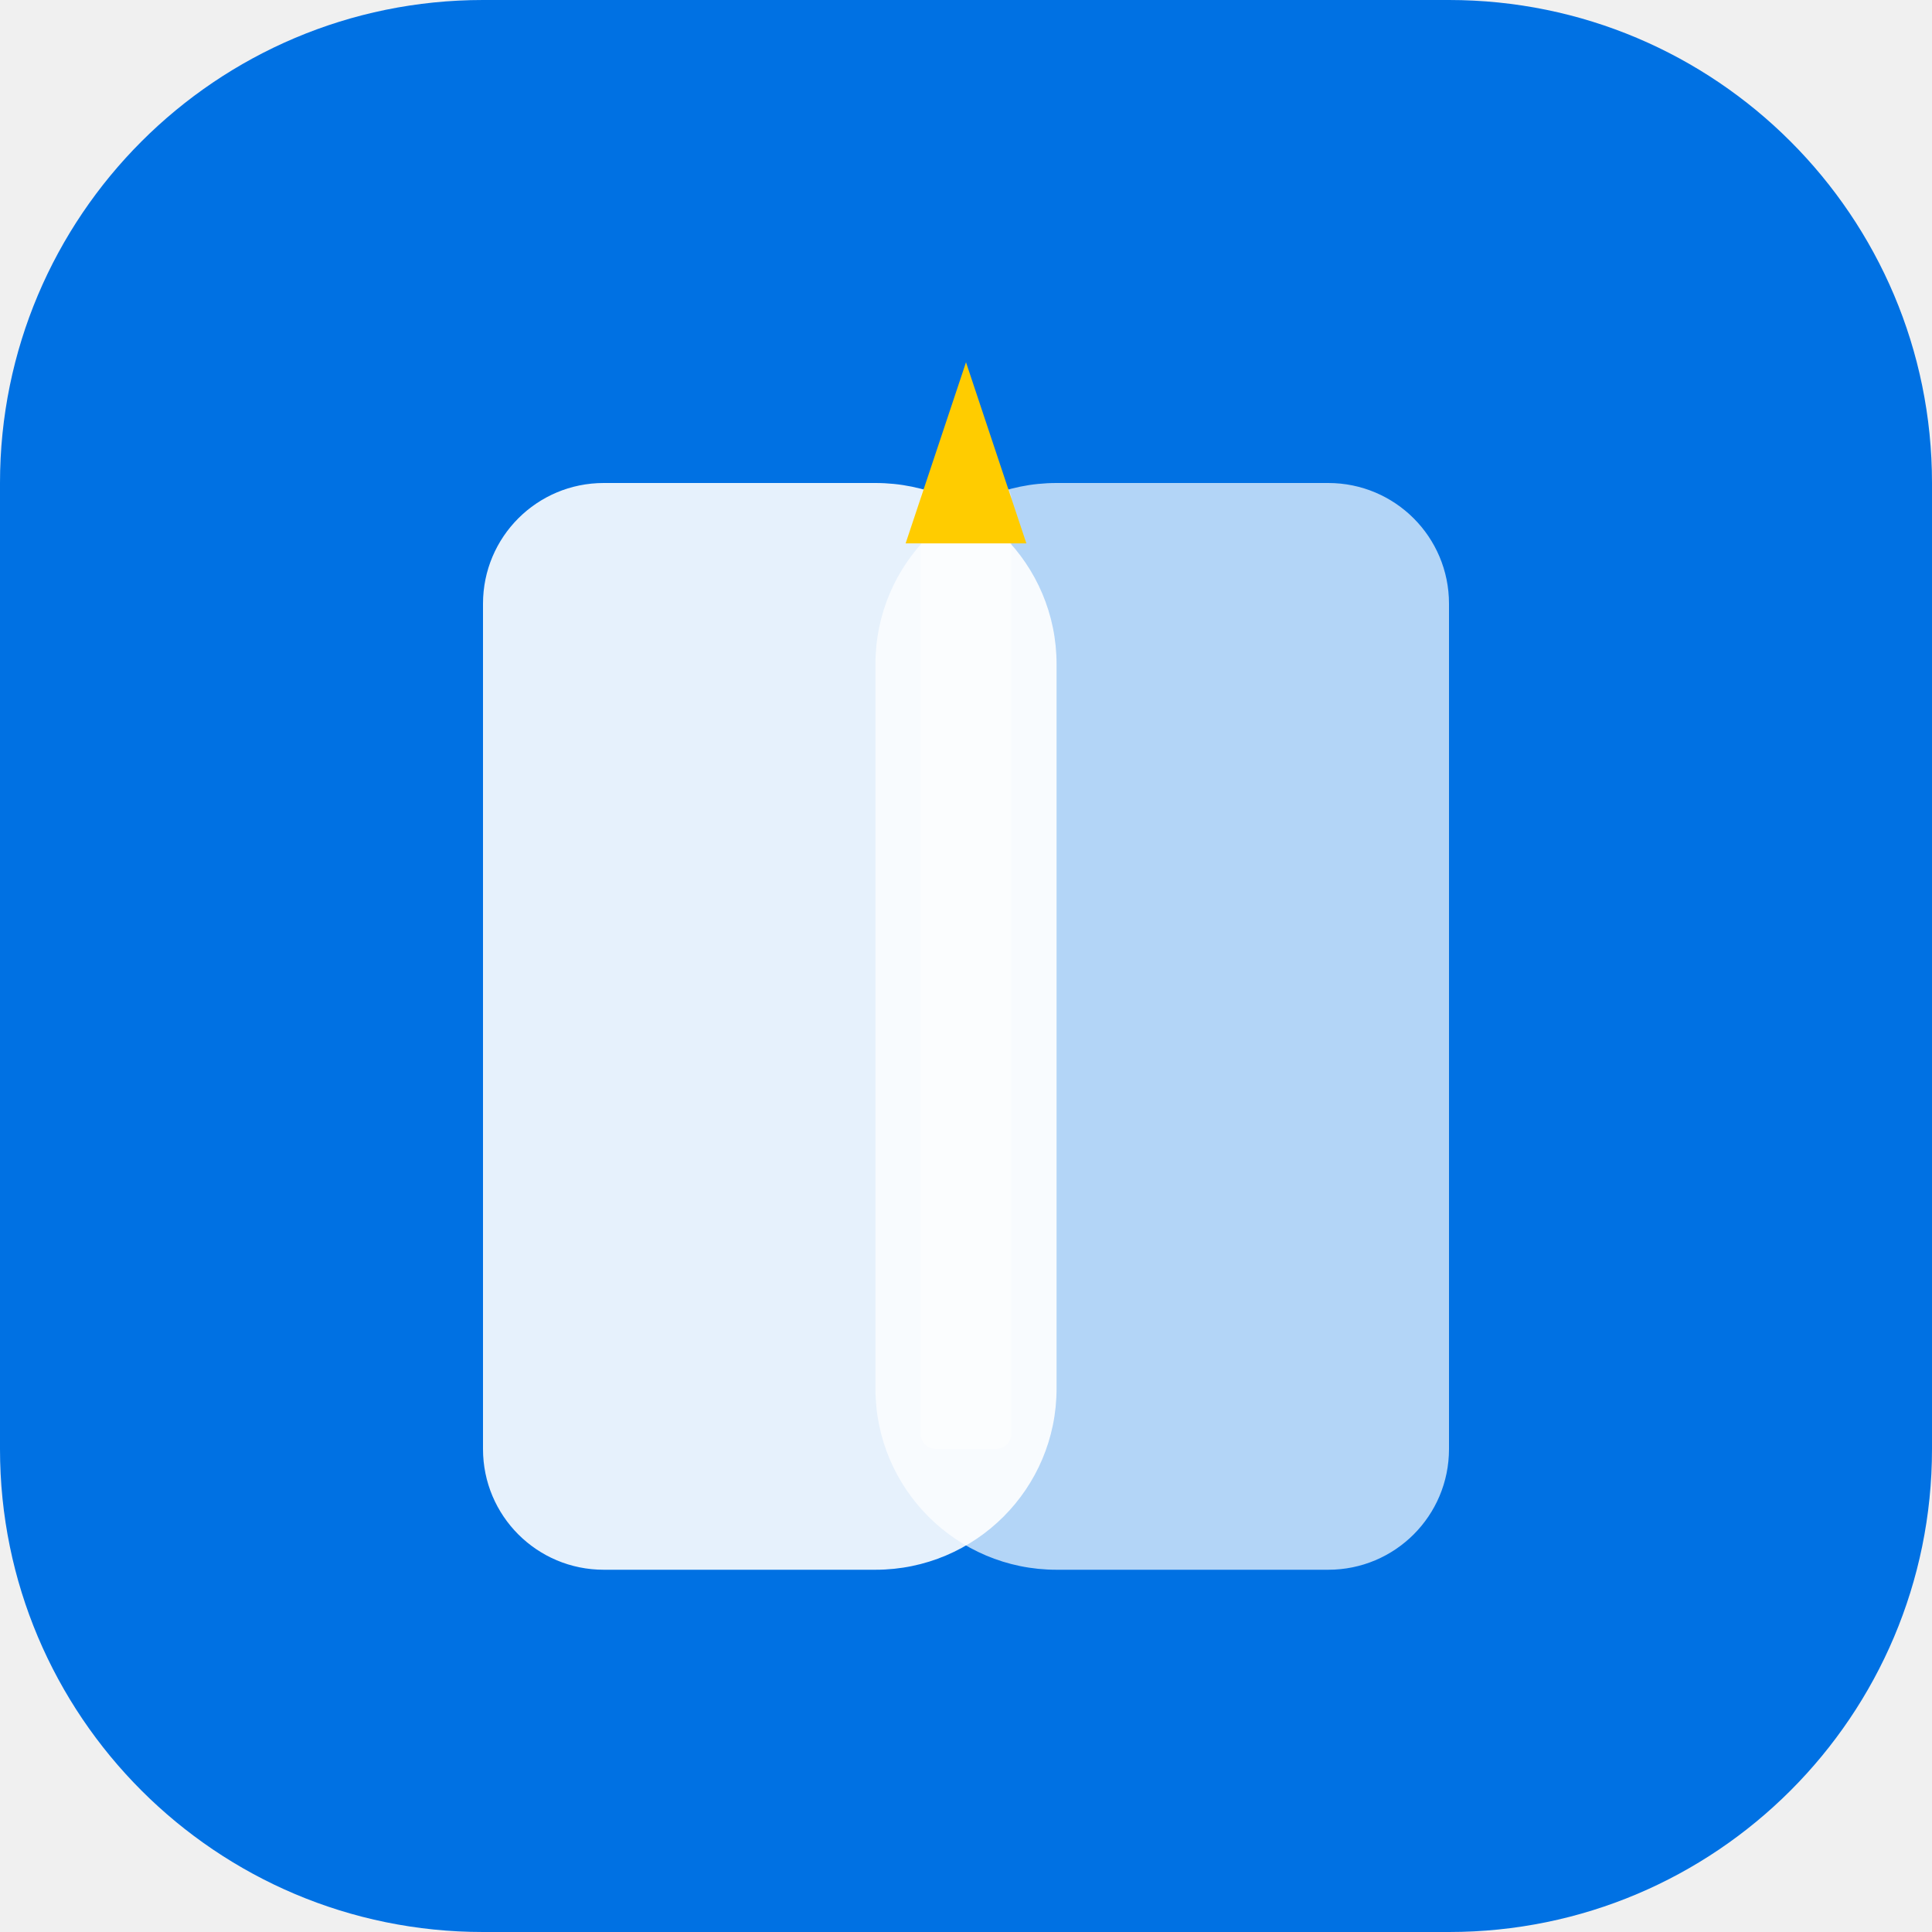
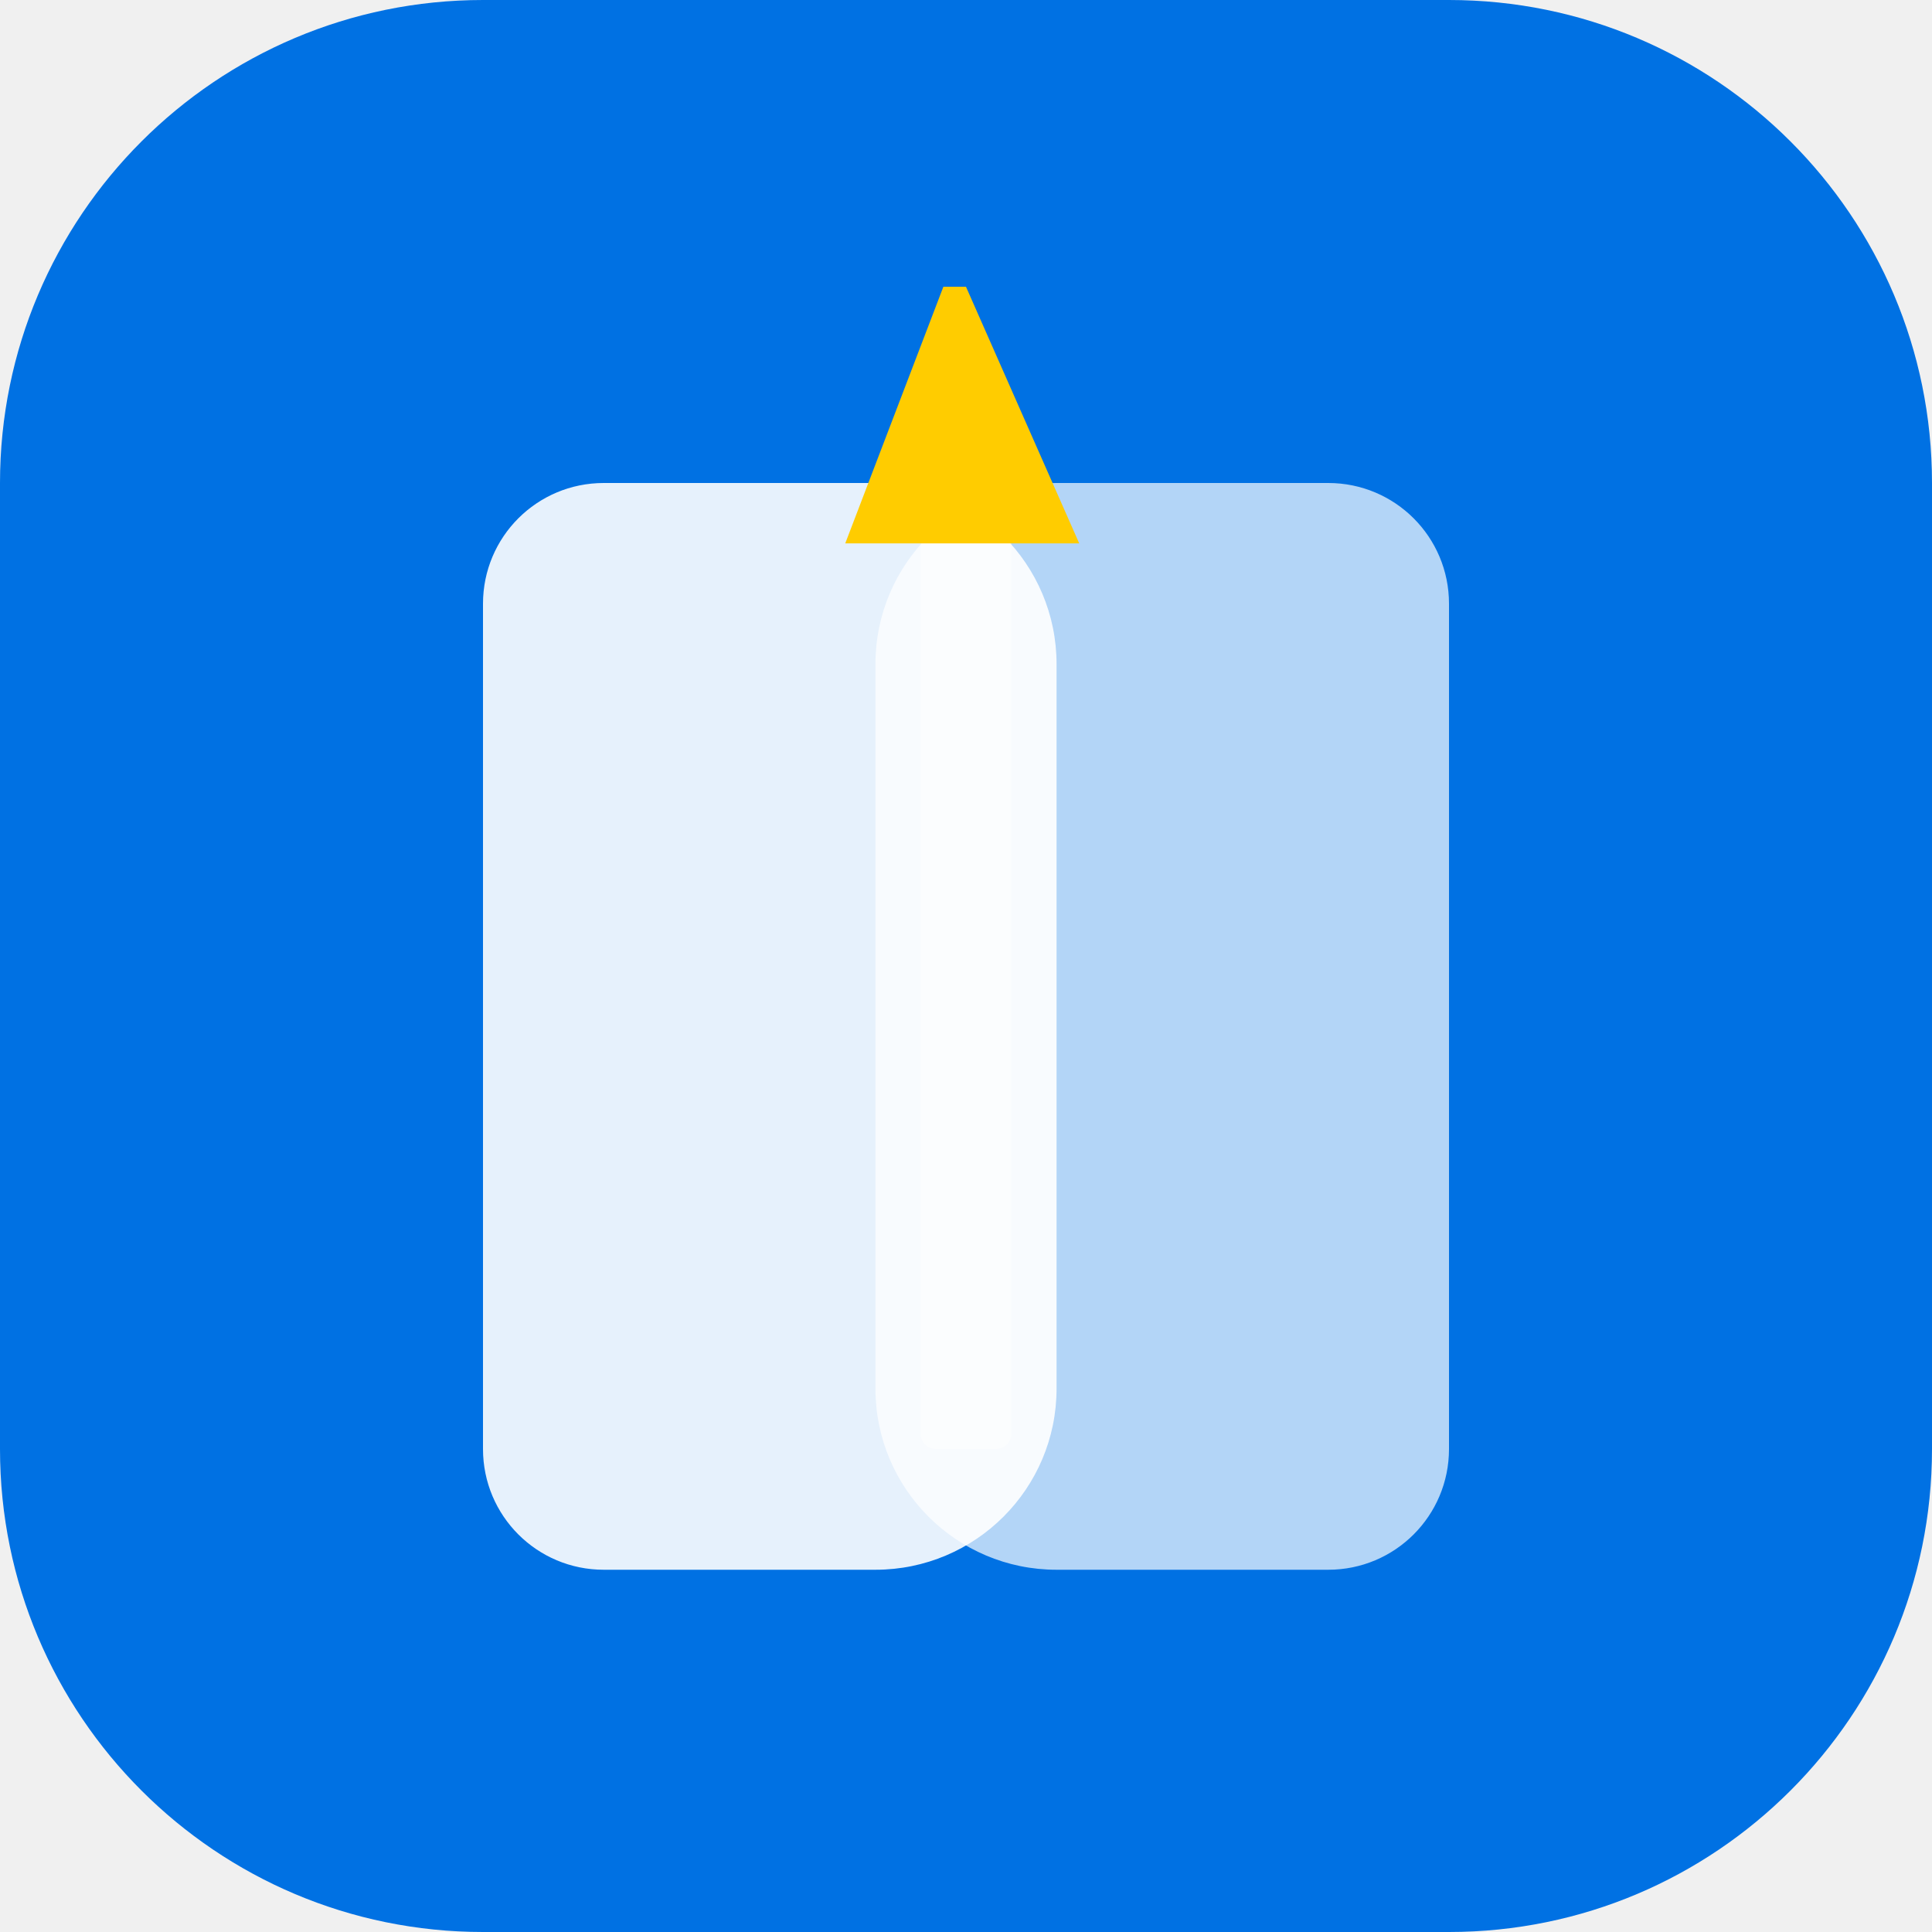
<svg xmlns="http://www.w3.org/2000/svg" viewBox="0 0 512 512" fill="none">
  <rect width="512" height="512" rx="128" fill="#0071e3" />
  <path d="M128 160c0-17.7 14.3-32 32-32h72c26.5 0 48 21.5 48 48v192c0 26.5-21.5 48-48 48h-72c-17.7 0-32-14.3-32-32V160z" fill="#ffffff" opacity="0.9" />
  <path d="M384 160c0-17.7-14.3-32-32-32h-72c-26.5 0-48 21.5-48 48v192c0 26.5 21.5 48 48 48h72c17.7 0 32-14.3 32-32V160z" fill="#ffffff" opacity="0.7" />
  <rect x="244" y="128" width="24" height="256" rx="4" fill="#ffffff" opacity="0.4" />
-   <path d="M256 96l16 48h-32l16-48z" fill="#ffcc00" />
+   <path d="M256 76l30 68h-62l26-68z" fill="#ffcc00" />
</svg>
